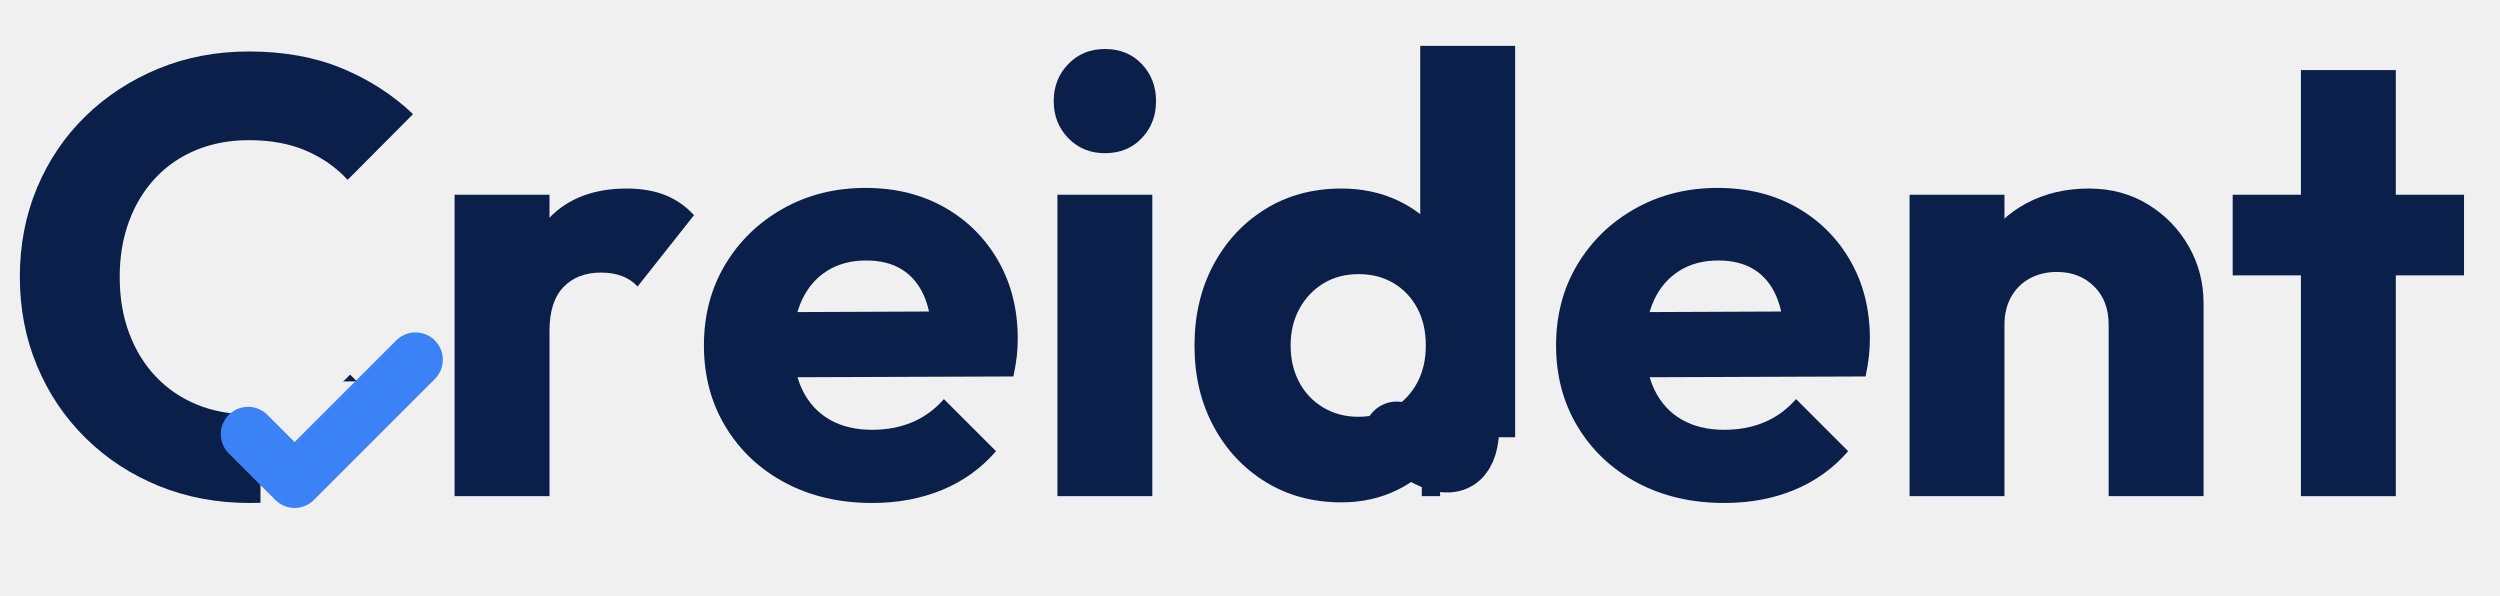
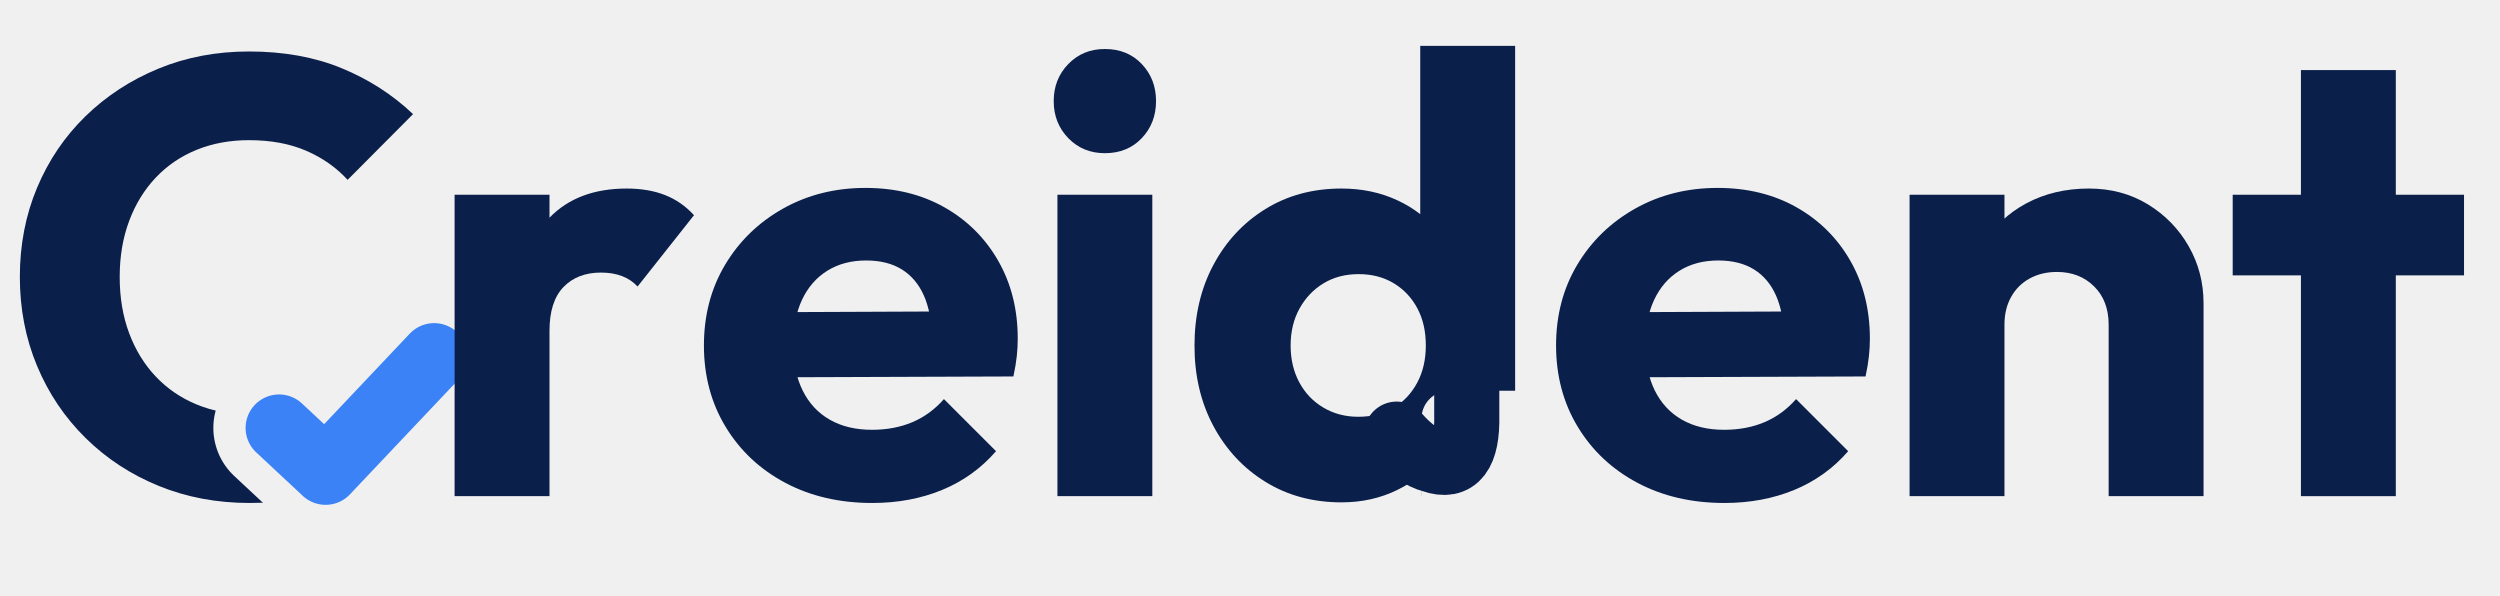
<svg xmlns="http://www.w3.org/2000/svg" viewBox="0 0 201.55 48" role="img" aria-label="Creident">
  <defs>
    <mask id="ct">
-       <rect x="-100" y="-100" width="1000" height="1000" fill="white" />
-       <rect x="420" y="-40" width="400" height="225" fill="black" />
+       <rect x="-100" y="-100" width="1100" height="1100" fill="white" />
+       <rect x="430" y="-60" width="400" height="230" fill="black" />
+       <path d="M450 110 525 40 700 225" fill="none" stroke="black" stroke-width="212" stroke-linecap="round" stroke-linejoin="round" />
    </mask>
    <mask id="dt">
      <rect x="-100" y="-100" width="1000" height="1000" fill="white" />
-       <rect x="420" y="-65" width="200" height="160" rx="55" fill="black" />
+       <rect x="390" y="-50" width="240" height="220" rx="45" fill="black" />
    </mask>
  </defs>
  <g transform="translate(0 40) scale(.05 -.05)">
    <path d="M402.5 -11Q323.5 -11 256.0 16.5Q188.5 44 138.0 93.75Q87.5 143.5 59.75 210.0Q32 276.5 32 353.5Q32 431 59.75 497.25Q87.5 563.5 137.75 612.5Q188 661.5 255.25 689.25Q322.5 717 401.5 717Q485.5 717 551.0 690.0Q616.5 663 666 616L560.5 510Q533 540 493.5 557.0Q454 574 401.5 574Q355.5 574 317.25 558.5Q279 543 251.25 513.75Q223.5 484.5 208.25 443.75Q193 403 193 353.5Q193 303.5 208.25 262.75Q223.5 222 251.25 192.75Q279 163.5 317.25 147.75Q355.5 132 401.5 132Q456 132 496.0 148.75Q536 165.5 564.5 196L670.5 90Q620 42.5 554.5 15.75Q489 -11 402.5 -11Z" fill="#0B1F4B" mask="url(#ct)" />
-     <path d="M400 100 475 25 670 220" fill="none" stroke="#3B82F6" stroke-width="88" stroke-linecap="round" stroke-linejoin="round" />
+     <path d="M450 110 525 40 700 225" fill="none" stroke="#3B82F6" stroke-width="108" stroke-linecap="round" stroke-linejoin="round" />
    <g transform="translate(679 0)">
      <path d="M54 0V486H207V0ZM207 266.5 142.5 316.5Q161.5 402 206.997 449.0Q252.494 496 331.5 496Q366.5 496 393.25 485.5Q420 475 440 453L349 338Q339 349 324.194 354.75Q309.389 360.5 290 360.5Q252 360.5 229.5 337.126Q207 313.752 207 266.5Z" fill="#0B1F4B" />
    </g>
    <g transform="translate(1113 0)">
      <path d="M293.5 -11Q214.5 -11 153.25 21.5Q92 54 57.0 111.75Q22 169.5 22 243Q22 316 56.25 373.25Q90.5 430.5 149.75 463.75Q209 497 282.5 497Q354.5 497 409.75 465.75Q465 434.5 496.5 379.5Q528 324.5 528 254Q528 240.5 526.5 226.0Q525 211.5 521 193L102 191.5V296.5L456 298L390 253.5Q389 295.5 376.75 323.25Q364.5 351 341.25 365.5Q318 380 283.5 380Q247.5 380 221.0 363.5Q194.5 347 180.25 316.75Q166 286.5 166 244Q166 201 181.25 170.25Q196.5 139.5 225.0 123.25Q253.5 107 293 107Q329 107 358.0 119.25Q387 131.5 409 156.5L493 72.5Q457 31 406.0 10.0Q355 -11 293.5 -11Z" fill="#0B1F4B" />
    </g>
    <g transform="translate(1651 0)">
      <path d="M54 0V486H207V0ZM130.5 553Q95 553 71.5 577.25Q48 601.5 48 637Q48 672.5 71.5 696.75Q95 721 130.5 721Q167 721 190.0 696.75Q213 672.5 213 637Q213 601.5 190.0 577.25Q167 553 130.5 553Z" fill="#0B1F4B" />
    </g>
    <g transform="translate(1902 0)">
      <path d="M261 -10Q192 -10 138.526 22.987Q85.052 55.974 54.526 112.987Q24 170 24 242.606Q24 315.728 54.5 372.864Q85 430 138.404 463.0Q191.808 496 261 496Q310.5 496 351.25 477.0Q392 458 418.25 424.5Q444.5 391 448 348V143Q444.5 100 418.5 65.25Q392.5 30.5 351.5 10.25Q310.5 -10 261 -10ZM288 128Q321 128 345.193 142.582Q369.386 157.164 383.193 183.082Q397 209 397 243Q397 277.193 383.395 302.8Q369.79 328.406 345.395 343.203Q321 358 288.75 358Q256.5 358 232.039 343.159Q207.577 328.318 193.289 302.384Q179 276.45 179 243Q179 209.5 192.959 183.52Q206.919 157.54 231.828 142.77Q256.736 128 288 128ZM541 0H390.5V130.5L413.5 249L388 366.5V726H541Z" fill="#0B1F4B" mask="url(#dt)" />
-       <path d="M463 200V115Q463 35 400 68L350 100" fill="none" stroke="#0B1F4B" stroke-width="105" stroke-linecap="round" stroke-linejoin="round" />
+       <path d="M463 220V130Q465 38 408 58Q380 65 350 100" fill="none" stroke="#0B1F4B" stroke-width="105" stroke-linecap="round" stroke-linejoin="round" />
+       <circle cx="450" cy="100" r="26" fill="#0B1F4B" />
    </g>
    <g transform="translate(2487 0)">
      <path d="M293.5 -11Q214.5 -11 153.25 21.5Q92 54 57.0 111.75Q22 169.5 22 243Q22 316 56.25 373.25Q90.5 430.5 149.75 463.75Q209 497 282.5 497Q354.5 497 409.75 465.75Q465 434.5 496.5 379.5Q528 324.5 528 254Q528 240.5 526.5 226.0Q525 211.5 521 193L102 191.5V296.5L456 298L390 253.5Q389 295.5 376.75 323.25Q364.5 351 341.25 365.5Q318 380 283.5 380Q247.5 380 221.0 363.5Q194.5 347 180.25 316.75Q166 286.5 166 244Q166 201 181.25 170.25Q196.5 139.5 225.0 123.25Q253.5 107 293 107Q329 107 358.0 119.25Q387 131.5 409 156.5L493 72.5Q457 31 406.0 10.0Q355 -11 293.5 -11Z" fill="#0B1F4B" />
    </g>
    <g transform="translate(3025 0)">
      <path d="M375 0V276.5Q375 315 351.5 338.25Q328 361.5 291.622 361.5Q266.872 361.5 247.686 351.0Q228.5 340.5 217.75 321.25Q207 302 207 276.5L147.5 305.5Q147.5 363 172.75 405.75Q198 448.5 242.448 472.25Q286.896 496 343.198 496Q396.5 496 438.25 470.5Q480 445 504.0 403.0Q528 361 528 311V0ZM54 0V486H207V0Z" fill="#0B1F4B" />
    </g>
    <g transform="translate(3587 0)">
      <path d="M123 0V687H276V0ZM13 356V486H386V356Z" fill="#0B1F4B" />
    </g>
  </g>
</svg>
